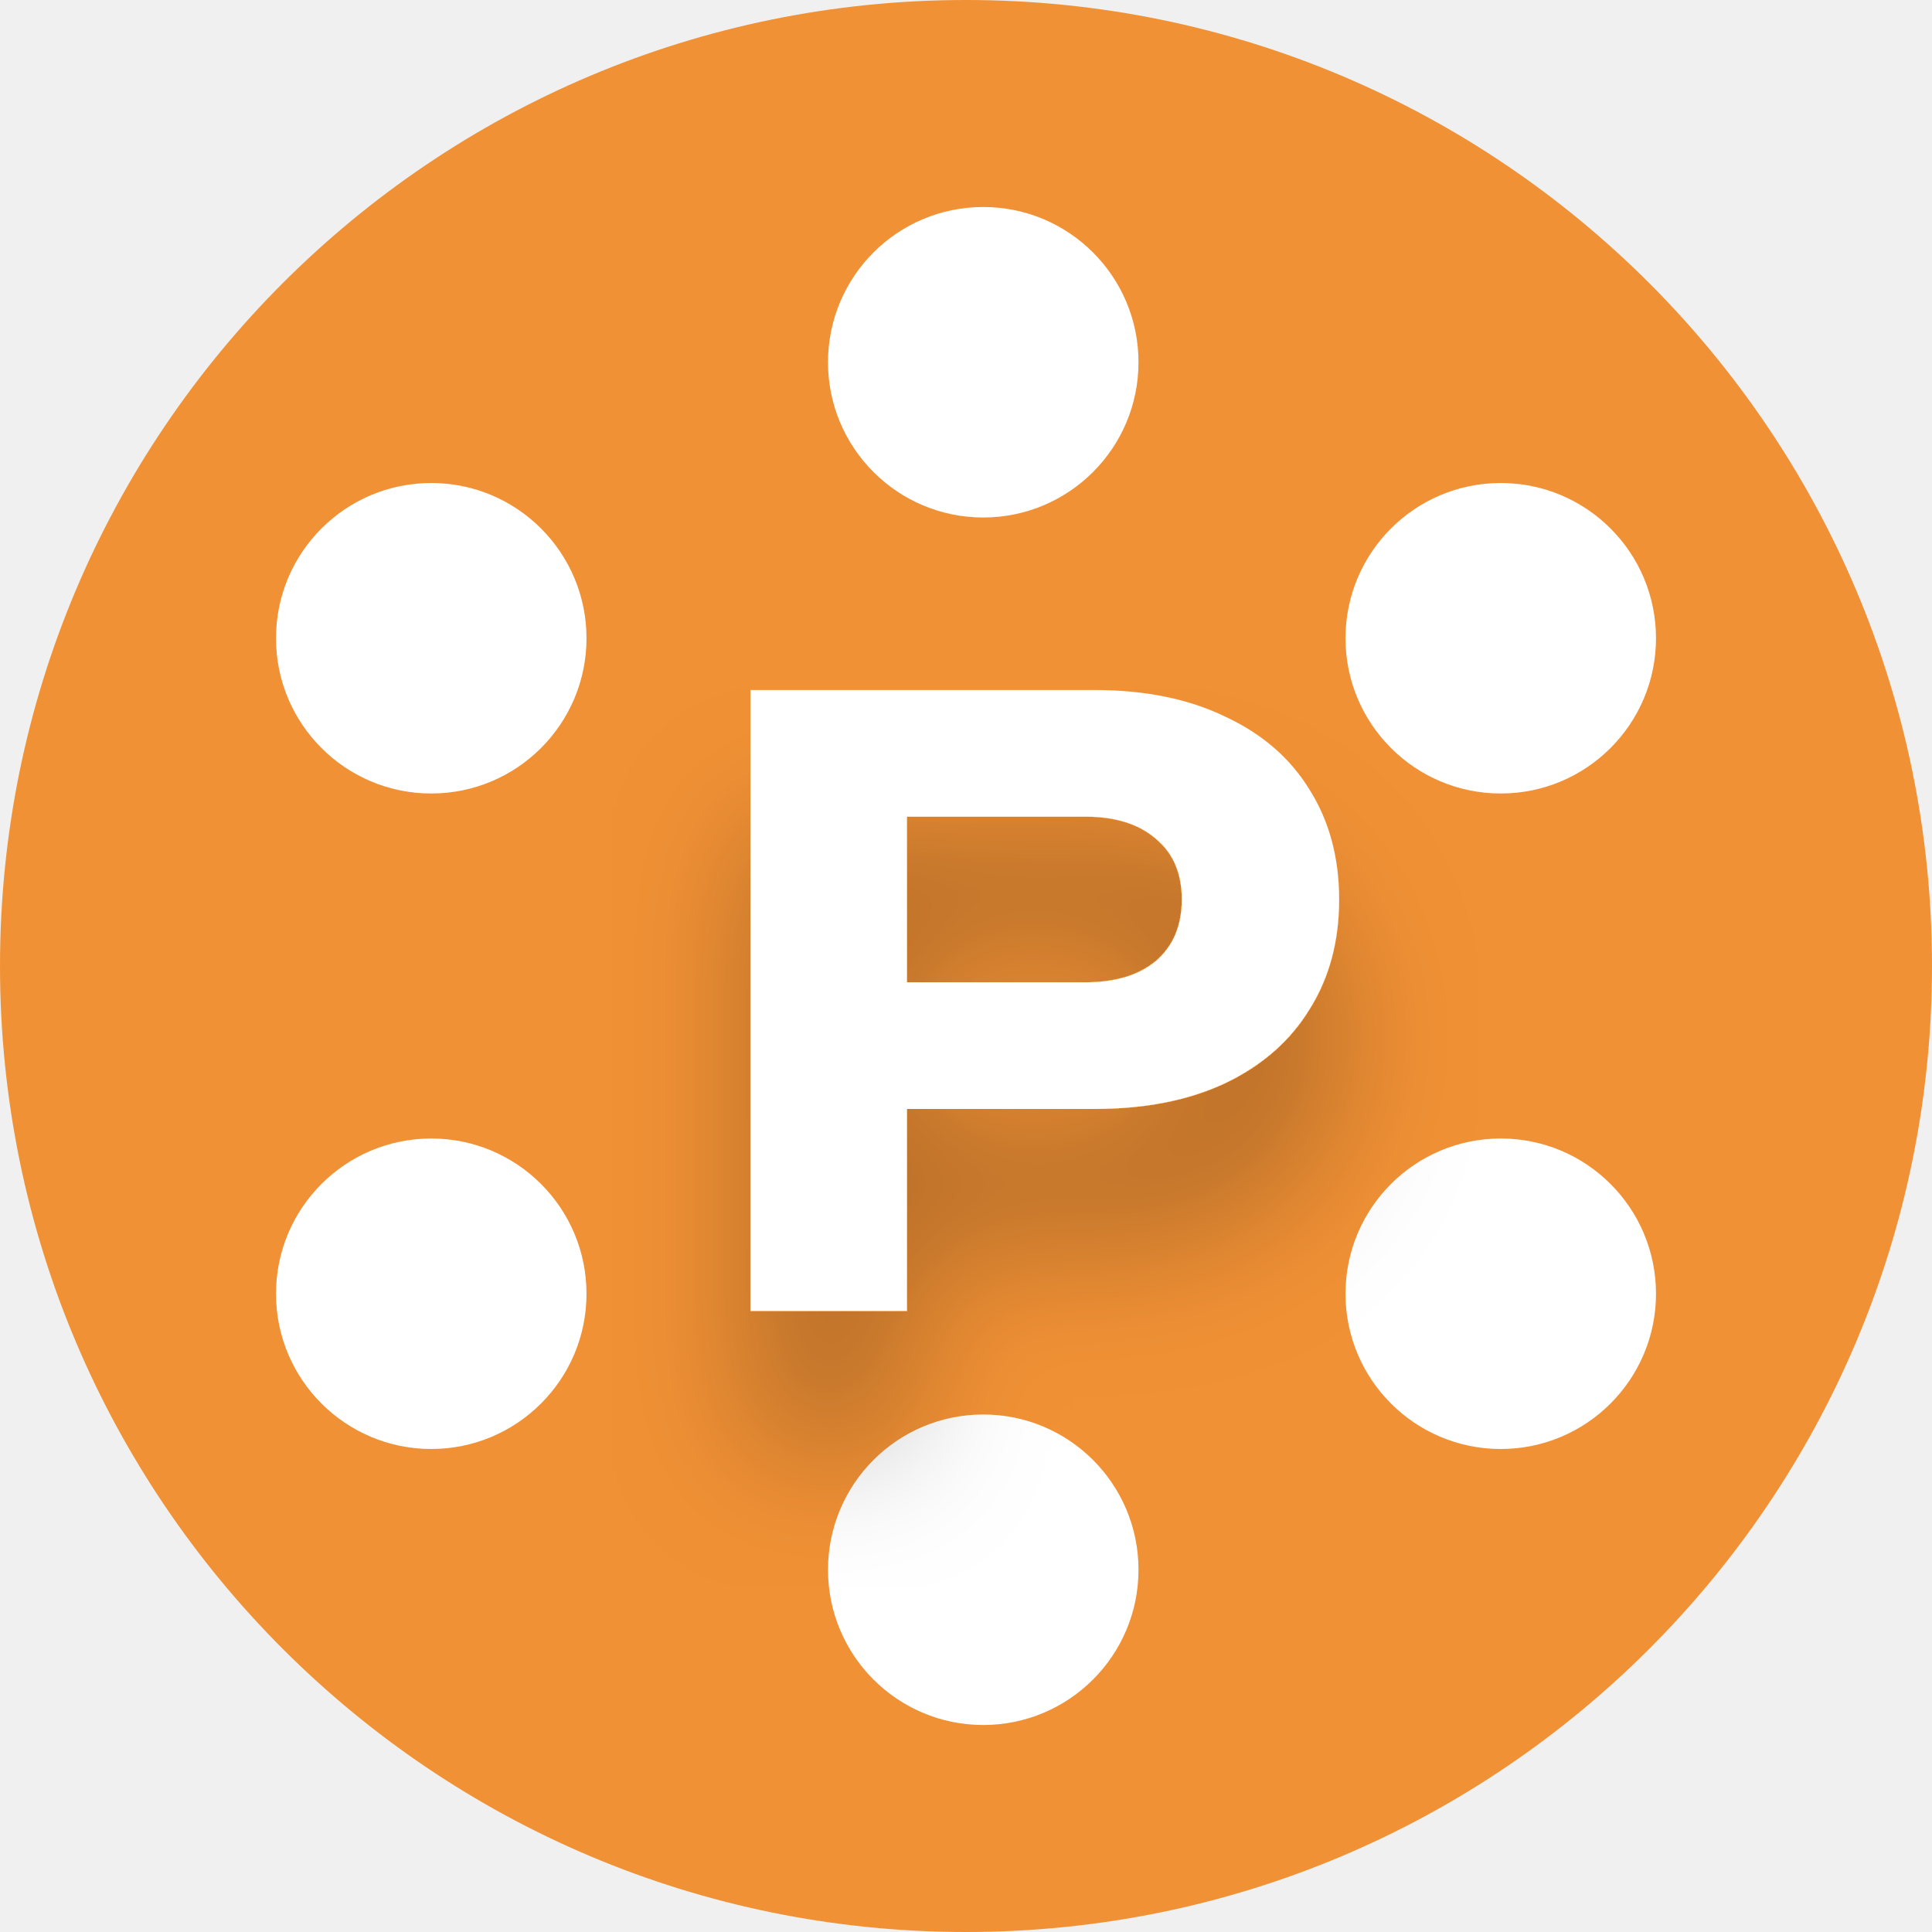
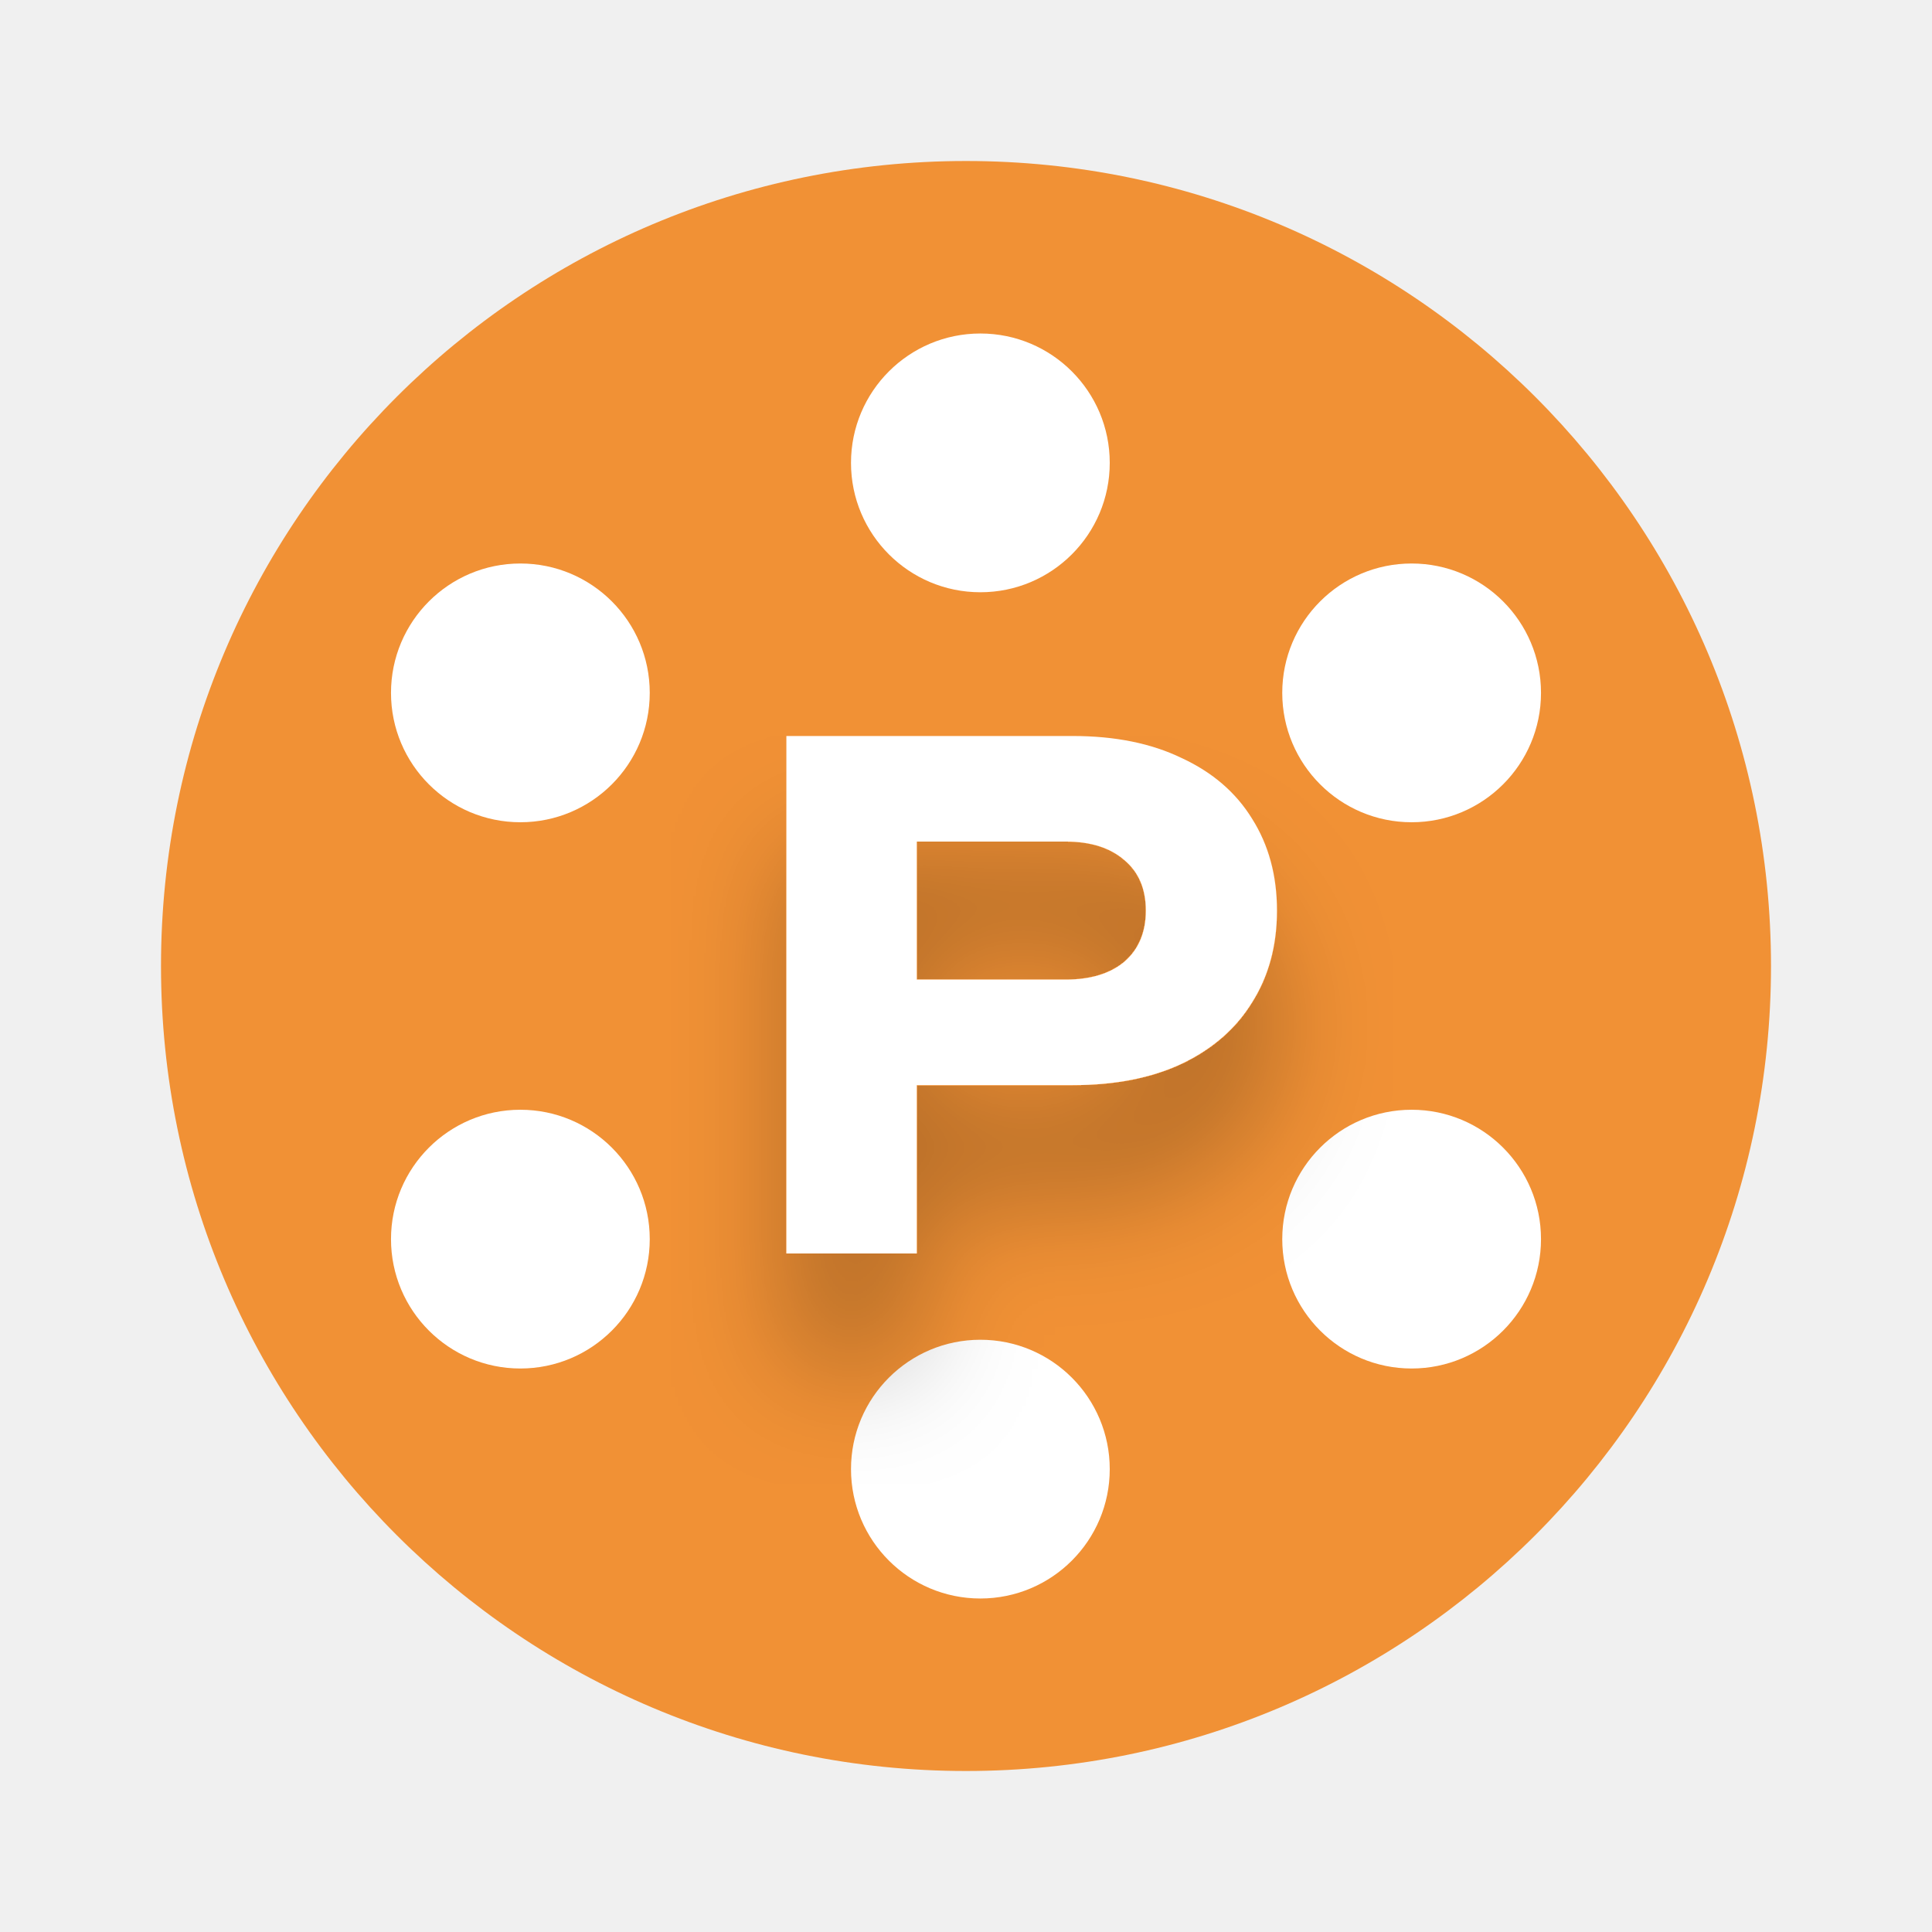
<svg xmlns="http://www.w3.org/2000/svg" width="56" height="56" viewBox="0 0 56 56" fill="none">
-   <g clip-path="url(#clip0_5_3)">
+   <g clip-path="url(#clip0_5_3)" transform="translate(4.6667 4.6667) scale(0.8333333)">
    <path d="M28 56C43.464 56 56 43.464 56 28C56 12.536 43.464 0 28 0C12.536 0 0 12.536 0 28C0 43.464 12.536 56 28 56Z" fill="#f19135" />
    <path d="M28.5 15C30.985 15 33 12.985 33 10.5C33 8.015 30.985 6 28.5 6C26.015 6 24 8.015 24 10.5C24 12.985 26.015 15 28.5 15Z" fill="white" />
    <path d="M43.5 23C45.985 23 48 20.985 48 18.5C48 16.015 45.985 14 43.5 14C41.015 14 39 16.015 39 18.5C39 20.985 41.015 23 43.5 23Z" fill="white" />
    <path d="M43.5 42C45.985 42 48 39.985 48 37.5C48 35.015 45.985 33 43.5 33C41.015 33 39 35.015 39 37.5C39 39.985 41.015 42 43.5 42Z" fill="white" />
    <path d="M12.5 23C14.985 23 17 20.985 17 18.5C17 16.015 14.985 14 12.5 14C10.015 14 8 16.015 8 18.5C8 20.985 10.015 23 12.5 23Z" fill="white" />
    <path d="M12.5 42C14.985 42 17 39.985 17 37.5C17 35.015 14.985 33 12.5 33C10.015 33 8 35.015 8 37.5C8 39.985 10.015 42 12.5 42Z" fill="white" />
    <path d="M28.5 50C30.985 50 33 47.985 33 45.5C33 43.015 30.985 41 28.5 41C26.015 41 24 43.015 24 45.5C24 47.985 26.015 50 28.5 50Z" fill="white" />
    <g filter="url(#filter0_d_5_3)">
      <path d="M31.712 20C33.184 20 34.448 20.256 35.504 20.768C36.576 21.264 37.392 21.968 37.952 22.88C38.528 23.792 38.816 24.856 38.816 26.072C38.816 27.288 38.528 28.352 37.952 29.264C37.392 30.176 36.576 30.888 35.504 31.4C34.448 31.896 33.184 32.144 31.712 32.144H23.84V28.472H31.472C32.336 28.472 33.016 28.264 33.512 27.848C34.008 27.416 34.256 26.824 34.256 26.072C34.256 25.32 34.008 24.736 33.512 24.32C33.016 23.888 32.336 23.672 31.472 23.672H24.248L26.288 21.56V38H21.752V20H31.712Z" fill="white" />
    </g>
  </g>
  <defs>
    <filter id="filter0_d_5_3" x="17.752" y="20" width="25.064" height="26" filterUnits="userSpaceOnUse" color-interpolation-filters="sRGB">
      <feFlood flood-opacity="0" result="BackgroundImageFix" />
      <feColorMatrix in="SourceAlpha" type="matrix" values="0 0 0 0 0 0 0 0 0 0 0 0 0 0 0 0 0 0 127 0" result="hardAlpha" />
      <feOffset dy="4" />
      <feGaussianBlur stdDeviation="2" />
      <feComposite in2="hardAlpha" operator="out" />
      <feColorMatrix type="matrix" values="0 0 0 0 0 0 0 0 0 0 0 0 0 0 0 0 0 0 0.25 0" />
      <feBlend mode="normal" in2="BackgroundImageFix" result="effect1_dropShadow_5_3" />
      <feBlend mode="normal" in="SourceGraphic" in2="effect1_dropShadow_5_3" result="shape" />
    </filter>
    <clipPath id="clip0_5_3">
      <rect width="56" height="56" fill="white" />
    </clipPath>
  </defs>
</svg>
